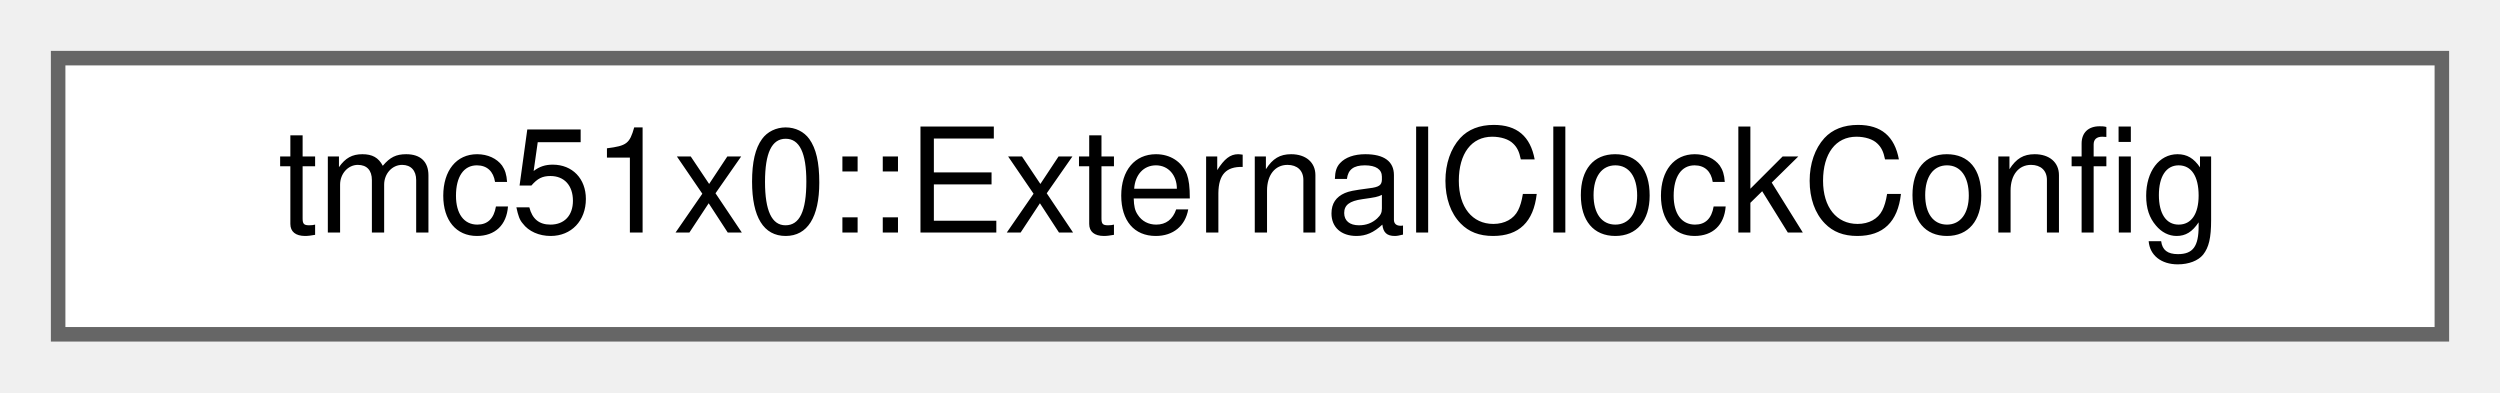
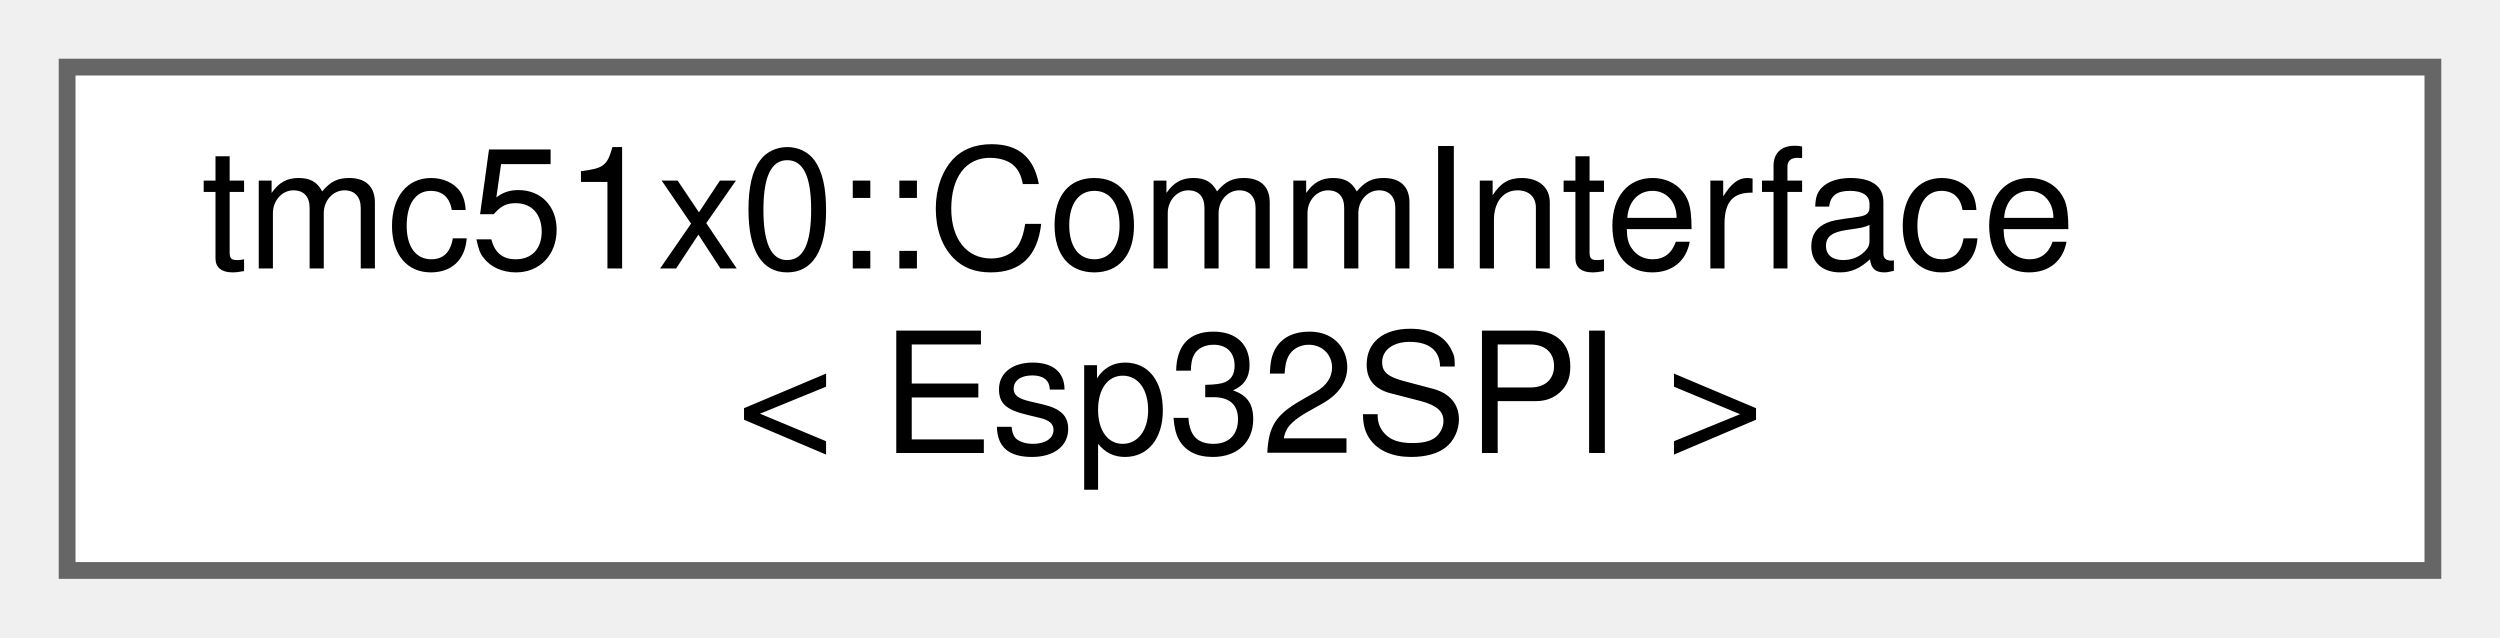
- <svg xmlns="http://www.w3.org/2000/svg" xmlns:xlink="http://www.w3.org/1999/xlink" width="172pt" height="27pt" viewBox="0.00 0.00 172.00 27.00">
-   <g id="graph0" class="graph" transform="scale(1 1) rotate(0) translate(4 23)">
+ <svg xmlns="http://www.w3.org/2000/svg" xmlns:xlink="http://www.w3.org/1999/xlink" width="149pt" height="38pt" viewBox="0.00 0.00 149.00 38.00">
+   <g id="graph0" class="graph" transform="scale(1 1) rotate(0) translate(4 34)">
    <g id="Node000000" class="node">
      <g id="a_Node000000">
-         <a xlink:href="structtmc51x0_1_1ExternalClockConfig.html" target="_top" xlink:title="External clock configuration structure.">
-           <polygon fill="white" stroke="#666666" points="164,-19 0,-19 0,0 164,0 164,-19" />
-           <text text-anchor="middle" x="82" y="-7" font-family="Helvetica,sans-Serif" font-size="10.00">tmc51x0::ExternalClockConfig</text>
+         <a xlink:href="classtmc51x0_1_1CommInterface.html" target="_top" xlink:title=" ">
+           <polygon fill="white" stroke="#666666" points="141,-30 0,-30 0,0 141,0 141,-30" />
+           <text text-anchor="start" x="8" y="-18" font-family="Helvetica,sans-Serif" font-size="10.00">tmc51x0::CommInterface</text>
+           <text text-anchor="middle" x="70.5" y="-7" font-family="Helvetica,sans-Serif" font-size="10.00">&lt; Esp32SPI &gt;</text>
        </a>
      </g>
    </g>
  </g>
</svg>
